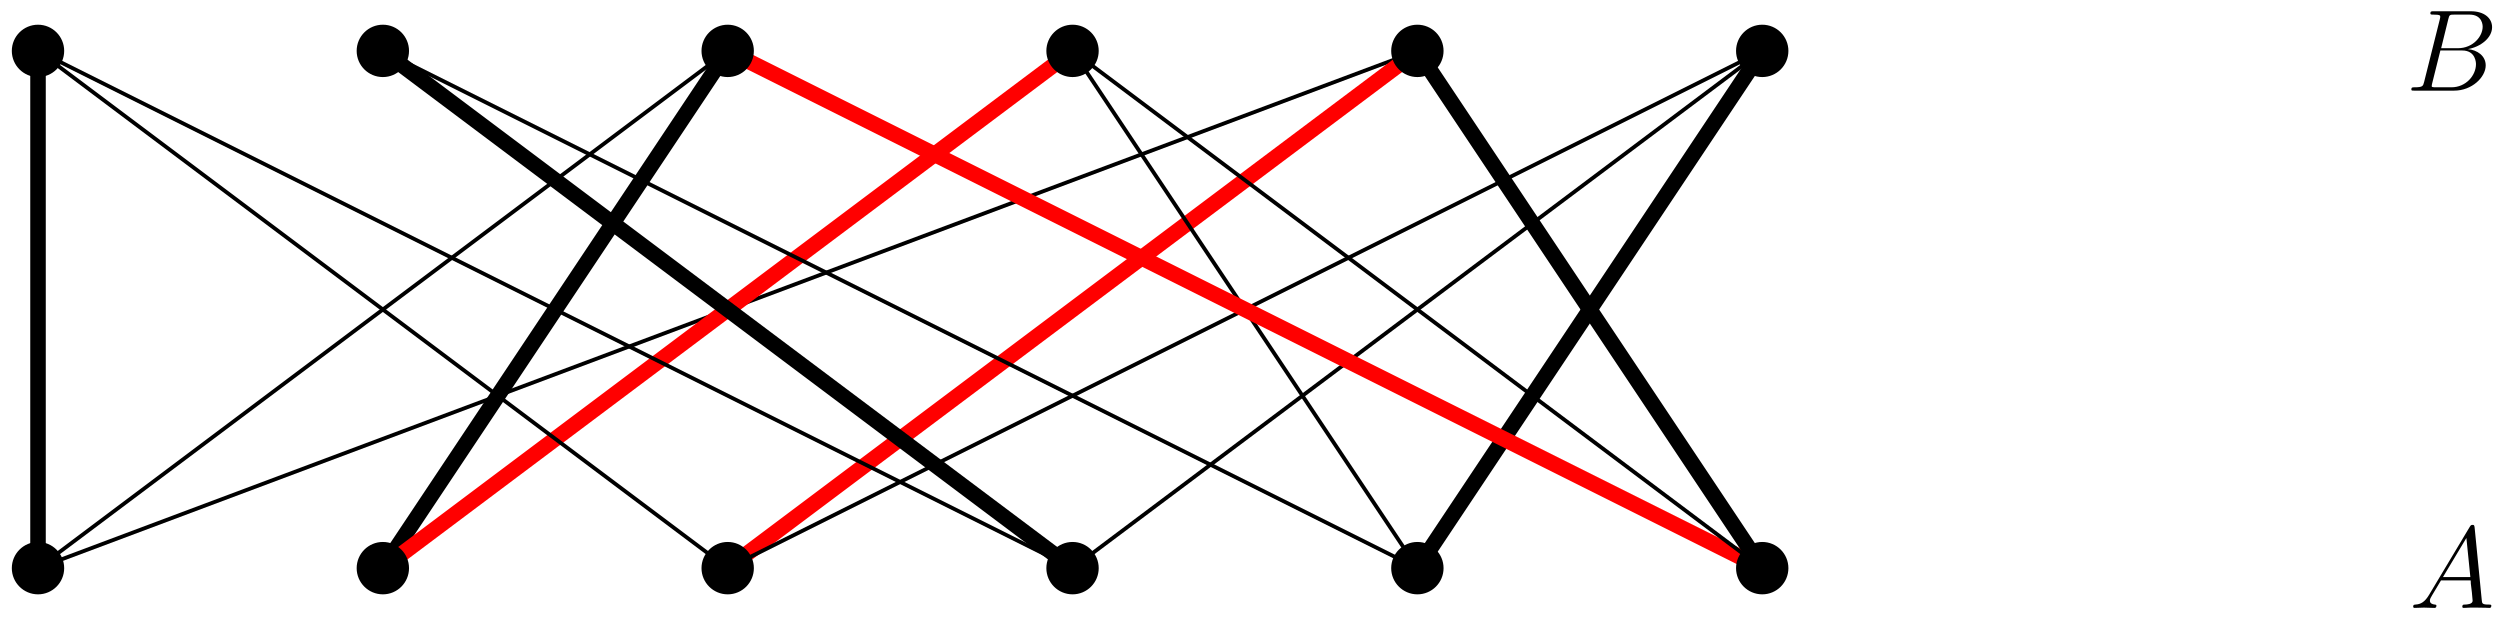
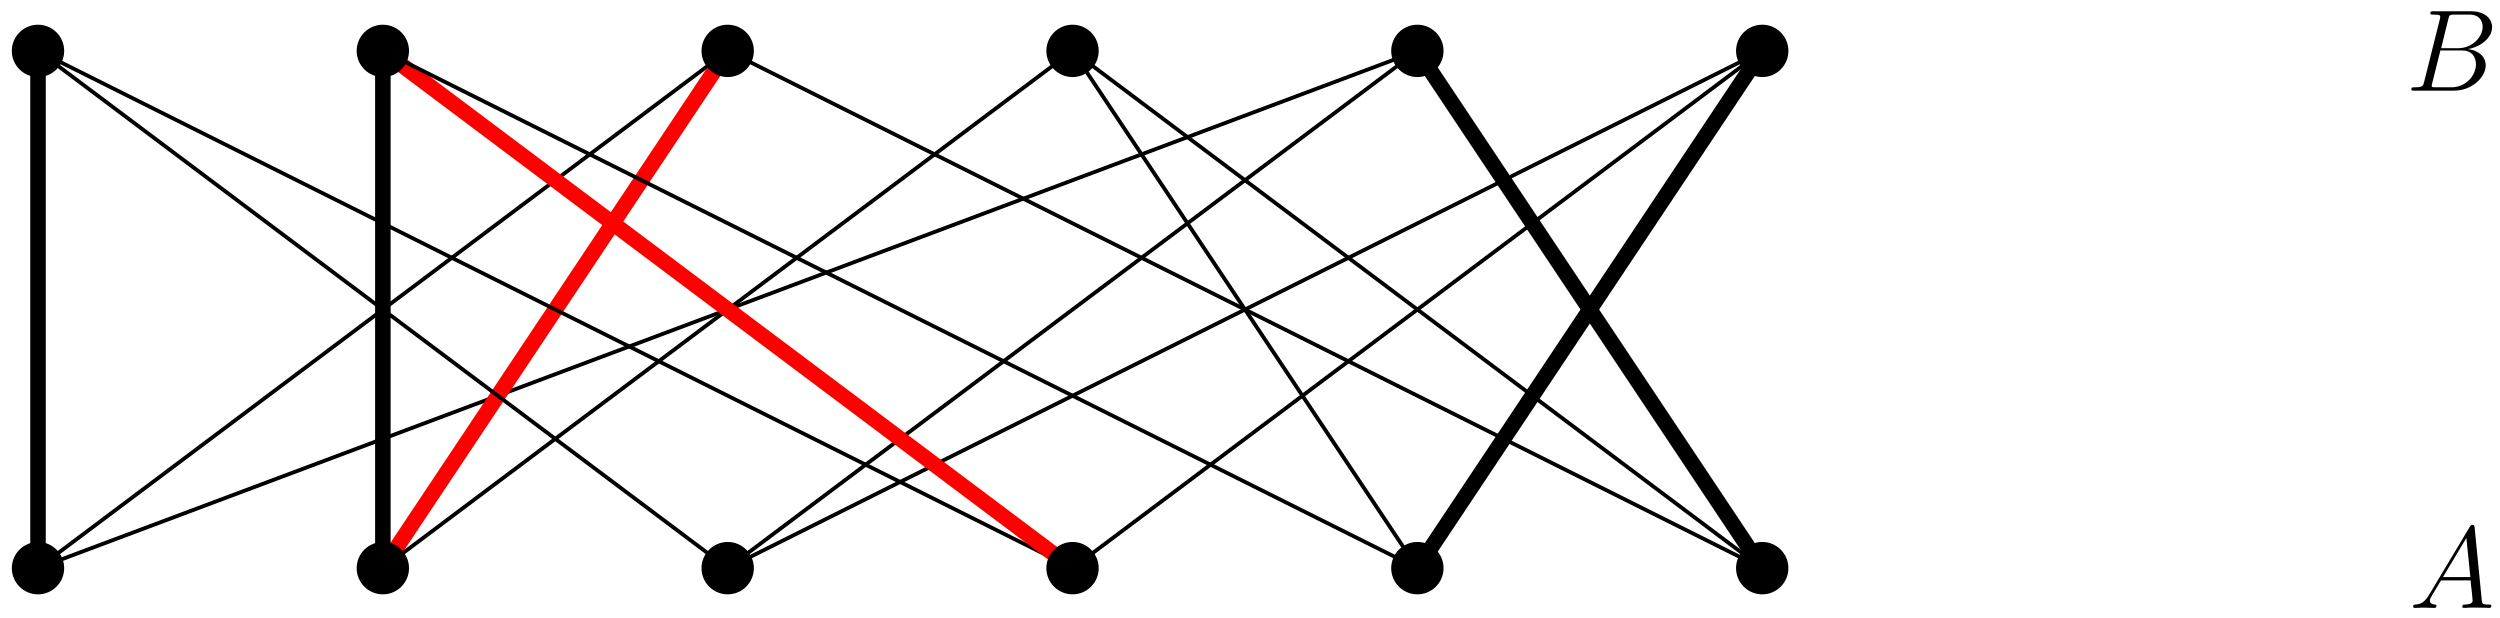
<svg xmlns="http://www.w3.org/2000/svg" xmlns:xlink="http://www.w3.org/1999/xlink" width="256.88" height="63.44" viewBox="0 0 256.88 63.44">
  <defs>
    <g>
      <g id="glyph-0-0">
        <path d="M 2.031 -1.328 C 1.609 -0.625 1.203 -0.375 0.641 -0.344 C 0.5 -0.328 0.406 -0.328 0.406 -0.125 C 0.406 -0.047 0.469 0 0.547 0 C 0.766 0 1.297 -0.031 1.516 -0.031 C 1.859 -0.031 2.25 0 2.578 0 C 2.656 0 2.797 0 2.797 -0.234 C 2.797 -0.328 2.703 -0.344 2.625 -0.344 C 2.359 -0.375 2.125 -0.469 2.125 -0.75 C 2.125 -0.922 2.203 -1.047 2.359 -1.312 L 3.266 -2.828 L 6.312 -2.828 C 6.328 -2.719 6.328 -2.625 6.328 -2.516 C 6.375 -2.203 6.516 -0.953 6.516 -0.734 C 6.516 -0.375 5.906 -0.344 5.719 -0.344 C 5.578 -0.344 5.453 -0.344 5.453 -0.125 C 5.453 0 5.562 0 5.625 0 C 5.828 0 6.078 -0.031 6.281 -0.031 L 6.953 -0.031 C 7.688 -0.031 8.219 0 8.219 0 C 8.312 0 8.438 0 8.438 -0.234 C 8.438 -0.344 8.328 -0.344 8.156 -0.344 C 7.5 -0.344 7.484 -0.453 7.453 -0.812 L 6.719 -8.266 C 6.688 -8.516 6.641 -8.531 6.516 -8.531 C 6.391 -8.531 6.328 -8.516 6.219 -8.328 Z M 3.469 -3.172 L 5.875 -7.188 L 6.281 -3.172 Z M 3.469 -3.172 " />
      </g>
      <g id="glyph-0-1">
        <path d="M 4.375 -7.344 C 4.484 -7.797 4.531 -7.812 5 -7.812 L 6.547 -7.812 C 7.906 -7.812 7.906 -6.672 7.906 -6.562 C 7.906 -5.594 6.938 -4.359 5.359 -4.359 L 3.641 -4.359 Z M 6.391 -4.266 C 7.703 -4.5 8.875 -5.422 8.875 -6.516 C 8.875 -7.453 8.062 -8.156 6.703 -8.156 L 2.875 -8.156 C 2.641 -8.156 2.531 -8.156 2.531 -7.938 C 2.531 -7.812 2.641 -7.812 2.828 -7.812 C 3.547 -7.812 3.547 -7.719 3.547 -7.594 C 3.547 -7.562 3.547 -7.5 3.5 -7.312 L 1.891 -0.891 C 1.781 -0.469 1.75 -0.344 0.922 -0.344 C 0.688 -0.344 0.578 -0.344 0.578 -0.125 C 0.578 0 0.641 0 0.891 0 L 4.984 0 C 6.812 0 8.219 -1.391 8.219 -2.594 C 8.219 -3.578 7.359 -4.172 6.391 -4.266 Z M 4.703 -0.344 L 3.078 -0.344 C 2.922 -0.344 2.891 -0.344 2.828 -0.359 C 2.688 -0.375 2.672 -0.391 2.672 -0.484 C 2.672 -0.578 2.703 -0.641 2.719 -0.75 L 3.562 -4.125 L 5.812 -4.125 C 7.219 -4.125 7.219 -2.812 7.219 -2.719 C 7.219 -1.562 6.188 -0.344 4.703 -0.344 Z M 4.703 -0.344 " />
      </g>
    </g>
    <clipPath id="clip-0">
      <path clip-rule="nonzero" d="M 0 0 L 81 0 L 81 63.441 L 0 63.441 Z M 0 0 " />
    </clipPath>
    <clipPath id="clip-1">
      <path clip-rule="nonzero" d="M 0 0 L 152 0 L 152 63.441 L 0 63.441 Z M 0 0 " />
    </clipPath>
    <clipPath id="clip-2">
      <path clip-rule="nonzero" d="M 16 0 L 98 0 L 98 63.441 L 16 63.441 Z M 16 0 " />
    </clipPath>
    <clipPath id="clip-3">
-       <path clip-rule="nonzero" d="M 16 0 L 133 0 L 133 63.441 L 16 63.441 Z M 16 0 " />
+       <path clip-rule="nonzero" d="M 33 0 L 116 0 L 116 63.441 L 33 63.441 Z M 33 0 " />
    </clipPath>
    <clipPath id="clip-4">
      <path clip-rule="nonzero" d="M 0 0 L 81 0 L 81 63.441 L 0 63.441 Z M 0 0 " />
    </clipPath>
    <clipPath id="clip-5">
-       <path clip-rule="nonzero" d="M 52 0 L 169 0 L 169 63.441 L 52 63.441 Z M 52 0 " />
+       <path clip-rule="nonzero" d="M 69 0 L 152 0 L 152 63.441 L 69 63.441 Z M 69 0 " />
    </clipPath>
    <clipPath id="clip-6">
      <path clip-rule="nonzero" d="M 69 0 L 187 0 L 187 63.441 L 69 63.441 Z M 69 0 " />
    </clipPath>
    <clipPath id="clip-7">
      <path clip-rule="nonzero" d="M 0 0 L 116 0 L 116 63.441 L 0 63.441 Z M 0 0 " />
    </clipPath>
    <clipPath id="clip-8">
      <path clip-rule="nonzero" d="M 16 0 L 133 0 L 133 63.441 L 16 63.441 Z M 16 0 " />
    </clipPath>
    <clipPath id="clip-9">
      <path clip-rule="nonzero" d="M 104 0 L 187 0 L 187 63.441 L 104 63.441 Z M 104 0 " />
    </clipPath>
    <clipPath id="clip-10">
      <path clip-rule="nonzero" d="M 33 0 L 152 0 L 152 63.441 L 33 63.441 Z M 33 0 " />
    </clipPath>
    <clipPath id="clip-11">
      <path clip-rule="nonzero" d="M 104 0 L 152 0 L 152 63.441 L 104 63.441 Z M 104 0 " />
    </clipPath>
    <clipPath id="clip-12">
      <path clip-rule="nonzero" d="M 123 0 L 204 0 L 204 63.441 L 123 63.441 Z M 123 0 " />
    </clipPath>
    <clipPath id="clip-13">
-       <path clip-rule="nonzero" d="M 52 0 L 204 0 L 204 63.441 L 52 63.441 Z M 52 0 " />
+       <path clip-rule="nonzero" d="M 69 0 L 187 0 L 187 63.441 L 69 63.441 Z M 69 0 " />
    </clipPath>
    <clipPath id="clip-14">
      <path clip-rule="nonzero" d="M 104 0 L 187 0 L 187 63.441 L 104 63.441 Z M 104 0 " />
    </clipPath>
    <clipPath id="clip-15">
      <path clip-rule="nonzero" d="M 123 0 L 204 0 L 204 63.441 L 123 63.441 Z M 123 0 " />
    </clipPath>
    <clipPath id="clip-16">
      <path clip-rule="nonzero" d="M 0 50 L 13 50 L 13 63.441 L 0 63.441 Z M 0 50 " />
    </clipPath>
    <clipPath id="clip-17">
      <path clip-rule="nonzero" d="M 31 50 L 48 50 L 48 63.441 L 31 63.441 Z M 31 50 " />
    </clipPath>
    <clipPath id="clip-18">
      <path clip-rule="nonzero" d="M 66 50 L 83 50 L 83 63.441 L 66 63.441 Z M 66 50 " />
    </clipPath>
    <clipPath id="clip-19">
      <path clip-rule="nonzero" d="M 102 50 L 119 50 L 119 63.441 L 102 63.441 Z M 102 50 " />
    </clipPath>
    <clipPath id="clip-20">
      <path clip-rule="nonzero" d="M 137 50 L 154 50 L 154 63.441 L 137 63.441 Z M 137 50 " />
    </clipPath>
    <clipPath id="clip-21">
      <path clip-rule="nonzero" d="M 172 50 L 190 50 L 190 63.441 L 172 63.441 Z M 172 50 " />
    </clipPath>
    <clipPath id="clip-22">
      <path clip-rule="nonzero" d="M 247 1 L 256.879 1 L 256.879 10 L 247 10 Z M 247 1 " />
    </clipPath>
  </defs>
  <path fill="none" stroke-width="1.594" stroke-linecap="butt" stroke-linejoin="miter" stroke="rgb(0%, 0%, 0%)" stroke-opacity="1" stroke-miterlimit="10" d="M 35.434 0 L 35.434 53.149 " transform="matrix(1, 0, 0, -1, -31.528, 58.379)" />
  <g clip-path="url(#clip-0)">
    <path fill="none" stroke-width="0.399" stroke-linecap="butt" stroke-linejoin="miter" stroke="rgb(0%, 0%, 0%)" stroke-opacity="1" stroke-miterlimit="10" d="M 35.434 0 L 106.301 53.149 " transform="matrix(1, 0, 0, -1, -31.528, 58.379)" />
  </g>
  <g clip-path="url(#clip-1)">
    <path fill="none" stroke-width="0.399" stroke-linecap="butt" stroke-linejoin="miter" stroke="rgb(0%, 0%, 0%)" stroke-opacity="1" stroke-miterlimit="10" d="M 35.434 0 L 177.169 53.149 " transform="matrix(1, 0, 0, -1, -31.528, 58.379)" />
  </g>
+   <path fill="none" stroke-width="1.594" stroke-linecap="butt" stroke-linejoin="miter" stroke="rgb(0%, 0%, 0%)" stroke-opacity="1" stroke-miterlimit="10" d="M 70.868 0 L 70.868 53.149 " transform="matrix(1, 0, 0, -1, -31.528, 58.379)" />
  <g clip-path="url(#clip-2)">
-     <path fill="none" stroke-width="1.594" stroke-linecap="butt" stroke-linejoin="miter" stroke="rgb(0%, 0%, 0%)" stroke-opacity="1" stroke-miterlimit="10" d="M 70.868 0 L 106.301 53.149 " transform="matrix(1, 0, 0, -1, -31.528, 58.379)" />
+     <path fill="none" stroke-width="1.594" stroke-linecap="butt" stroke-linejoin="miter" stroke="rgb(100%, 0%, 0%)" stroke-opacity="1" stroke-miterlimit="10" d="M 70.868 0 L 106.301 53.149 " transform="matrix(1, 0, 0, -1, -31.528, 58.379)" />
  </g>
  <g clip-path="url(#clip-3)">
-     <path fill="none" stroke-width="1.594" stroke-linecap="butt" stroke-linejoin="miter" stroke="rgb(100%, 0%, 0%)" stroke-opacity="1" stroke-miterlimit="10" d="M 70.868 0 L 141.735 53.149 " transform="matrix(1, 0, 0, -1, -31.528, 58.379)" />
+     <path fill="none" stroke-width="0.399" stroke-linecap="butt" stroke-linejoin="miter" stroke="rgb(0%, 0%, 0%)" stroke-opacity="1" stroke-miterlimit="10" d="M 70.868 0 L 141.735 53.149 " transform="matrix(1, 0, 0, -1, -31.528, 58.379)" />
  </g>
  <g clip-path="url(#clip-4)">
    <path fill="none" stroke-width="0.399" stroke-linecap="butt" stroke-linejoin="miter" stroke="rgb(0%, 0%, 0%)" stroke-opacity="1" stroke-miterlimit="10" d="M 106.301 0 L 35.434 53.149 " transform="matrix(1, 0, 0, -1, -31.528, 58.379)" />
  </g>
  <g clip-path="url(#clip-5)">
-     <path fill="none" stroke-width="1.594" stroke-linecap="butt" stroke-linejoin="miter" stroke="rgb(100%, 0%, 0%)" stroke-opacity="1" stroke-miterlimit="10" d="M 106.301 0 L 177.169 53.149 " transform="matrix(1, 0, 0, -1, -31.528, 58.379)" />
+     <path fill="none" stroke-width="0.399" stroke-linecap="butt" stroke-linejoin="miter" stroke="rgb(0%, 0%, 0%)" stroke-opacity="1" stroke-miterlimit="10" d="M 106.301 0 L 177.169 53.149 " transform="matrix(1, 0, 0, -1, -31.528, 58.379)" />
  </g>
  <g clip-path="url(#clip-6)">
    <path fill="none" stroke-width="0.399" stroke-linecap="butt" stroke-linejoin="miter" stroke="rgb(0%, 0%, 0%)" stroke-opacity="1" stroke-miterlimit="10" d="M 106.301 0 L 212.602 53.149 " transform="matrix(1, 0, 0, -1, -31.528, 58.379)" />
  </g>
  <g clip-path="url(#clip-7)">
    <path fill="none" stroke-width="0.399" stroke-linecap="butt" stroke-linejoin="miter" stroke="rgb(0%, 0%, 0%)" stroke-opacity="1" stroke-miterlimit="10" d="M 141.735 0 L 35.434 53.149 " transform="matrix(1, 0, 0, -1, -31.528, 58.379)" />
  </g>
  <g clip-path="url(#clip-8)">
-     <path fill="none" stroke-width="1.594" stroke-linecap="butt" stroke-linejoin="miter" stroke="rgb(0%, 0%, 0%)" stroke-opacity="1" stroke-miterlimit="10" d="M 141.735 0 L 70.868 53.149 " transform="matrix(1, 0, 0, -1, -31.528, 58.379)" />
+     <path fill="none" stroke-width="1.594" stroke-linecap="butt" stroke-linejoin="miter" stroke="rgb(100%, 0%, 0%)" stroke-opacity="1" stroke-miterlimit="10" d="M 141.735 0 L 70.868 53.149 " transform="matrix(1, 0, 0, -1, -31.528, 58.379)" />
  </g>
  <g clip-path="url(#clip-9)">
    <path fill="none" stroke-width="0.399" stroke-linecap="butt" stroke-linejoin="miter" stroke="rgb(0%, 0%, 0%)" stroke-opacity="1" stroke-miterlimit="10" d="M 141.735 0 L 212.602 53.149 " transform="matrix(1, 0, 0, -1, -31.528, 58.379)" />
  </g>
  <g clip-path="url(#clip-10)">
    <path fill="none" stroke-width="0.399" stroke-linecap="butt" stroke-linejoin="miter" stroke="rgb(0%, 0%, 0%)" stroke-opacity="1" stroke-miterlimit="10" d="M 177.169 0 L 70.868 53.149 " transform="matrix(1, 0, 0, -1, -31.528, 58.379)" />
  </g>
  <g clip-path="url(#clip-11)">
    <path fill="none" stroke-width="0.399" stroke-linecap="butt" stroke-linejoin="miter" stroke="rgb(0%, 0%, 0%)" stroke-opacity="1" stroke-miterlimit="10" d="M 177.169 0 L 141.735 53.149 " transform="matrix(1, 0, 0, -1, -31.528, 58.379)" />
  </g>
  <g clip-path="url(#clip-12)">
    <path fill="none" stroke-width="1.594" stroke-linecap="butt" stroke-linejoin="miter" stroke="rgb(0%, 0%, 0%)" stroke-opacity="1" stroke-miterlimit="10" d="M 177.169 0 L 212.602 53.149 " transform="matrix(1, 0, 0, -1, -31.528, 58.379)" />
  </g>
  <g clip-path="url(#clip-13)">
-     <path fill="none" stroke-width="1.594" stroke-linecap="butt" stroke-linejoin="miter" stroke="rgb(100%, 0%, 0%)" stroke-opacity="1" stroke-miterlimit="10" d="M 212.602 0 L 106.301 53.149 " transform="matrix(1, 0, 0, -1, -31.528, 58.379)" />
+     <path fill="none" stroke-width="0.399" stroke-linecap="butt" stroke-linejoin="miter" stroke="rgb(0%, 0%, 0%)" stroke-opacity="1" stroke-miterlimit="10" d="M 212.602 0 L 106.301 53.149 " transform="matrix(1, 0, 0, -1, -31.528, 58.379)" />
  </g>
  <g clip-path="url(#clip-14)">
    <path fill="none" stroke-width="0.399" stroke-linecap="butt" stroke-linejoin="miter" stroke="rgb(0%, 0%, 0%)" stroke-opacity="1" stroke-miterlimit="10" d="M 212.602 0 L 141.735 53.149 " transform="matrix(1, 0, 0, -1, -31.528, 58.379)" />
  </g>
  <g clip-path="url(#clip-15)">
    <path fill="none" stroke-width="1.594" stroke-linecap="butt" stroke-linejoin="miter" stroke="rgb(0%, 0%, 0%)" stroke-opacity="1" stroke-miterlimit="10" d="M 212.602 0 L 177.169 53.149 " transform="matrix(1, 0, 0, -1, -31.528, 58.379)" />
  </g>
  <path fill-rule="nonzero" fill="rgb(0%, 0%, 0%)" fill-opacity="1" d="M 6.395 58.379 C 6.395 57.004 5.281 55.887 3.906 55.887 C 2.531 55.887 1.414 57.004 1.414 58.379 C 1.414 59.754 2.531 60.871 3.906 60.871 C 5.281 60.871 6.395 59.754 6.395 58.379 Z M 6.395 58.379 " />
  <g clip-path="url(#clip-16)">
    <path fill="none" stroke-width="0.399" stroke-linecap="butt" stroke-linejoin="miter" stroke="rgb(0%, 0%, 0%)" stroke-opacity="1" stroke-miterlimit="10" d="M 37.923 0 C 37.923 1.375 36.809 2.492 35.434 2.492 C 34.059 2.492 32.942 1.375 32.942 0 C 32.942 -1.375 34.059 -2.492 35.434 -2.492 C 36.809 -2.492 37.923 -1.375 37.923 0 Z M 37.923 0 " transform="matrix(1, 0, 0, -1, -31.528, 58.379)" />
  </g>
  <path fill-rule="nonzero" fill="rgb(0%, 0%, 0%)" fill-opacity="1" stroke-width="0.399" stroke-linecap="butt" stroke-linejoin="miter" stroke="rgb(0%, 0%, 0%)" stroke-opacity="1" stroke-miterlimit="10" d="M 37.923 53.149 C 37.923 54.527 36.809 55.641 35.434 55.641 C 34.059 55.641 32.942 54.527 32.942 53.149 C 32.942 51.774 34.059 50.66 35.434 50.66 C 36.809 50.66 37.923 51.774 37.923 53.149 Z M 37.923 53.149 " transform="matrix(1, 0, 0, -1, -31.528, 58.379)" />
  <path fill-rule="nonzero" fill="rgb(0%, 0%, 0%)" fill-opacity="1" d="M 41.828 58.379 C 41.828 57.004 40.715 55.887 39.34 55.887 C 37.965 55.887 36.848 57.004 36.848 58.379 C 36.848 59.754 37.965 60.871 39.34 60.871 C 40.715 60.871 41.828 59.754 41.828 58.379 Z M 41.828 58.379 " />
  <g clip-path="url(#clip-17)">
    <path fill="none" stroke-width="0.399" stroke-linecap="butt" stroke-linejoin="miter" stroke="rgb(0%, 0%, 0%)" stroke-opacity="1" stroke-miterlimit="10" d="M 73.356 0 C 73.356 1.375 72.243 2.492 70.868 2.492 C 69.493 2.492 68.376 1.375 68.376 0 C 68.376 -1.375 69.493 -2.492 70.868 -2.492 C 72.243 -2.492 73.356 -1.375 73.356 0 Z M 73.356 0 " transform="matrix(1, 0, 0, -1, -31.528, 58.379)" />
  </g>
  <path fill-rule="nonzero" fill="rgb(0%, 0%, 0%)" fill-opacity="1" stroke-width="0.399" stroke-linecap="butt" stroke-linejoin="miter" stroke="rgb(0%, 0%, 0%)" stroke-opacity="1" stroke-miterlimit="10" d="M 73.356 53.149 C 73.356 54.527 72.243 55.641 70.868 55.641 C 69.493 55.641 68.376 54.527 68.376 53.149 C 68.376 51.774 69.493 50.66 70.868 50.66 C 72.243 50.66 73.356 51.774 73.356 53.149 Z M 73.356 53.149 " transform="matrix(1, 0, 0, -1, -31.528, 58.379)" />
  <path fill-rule="nonzero" fill="rgb(0%, 0%, 0%)" fill-opacity="1" d="M 77.262 58.379 C 77.262 57.004 76.148 55.887 74.773 55.887 C 73.398 55.887 72.281 57.004 72.281 58.379 C 72.281 59.754 73.398 60.871 74.773 60.871 C 76.148 60.871 77.262 59.754 77.262 58.379 Z M 77.262 58.379 " />
  <g clip-path="url(#clip-18)">
    <path fill="none" stroke-width="0.399" stroke-linecap="butt" stroke-linejoin="miter" stroke="rgb(0%, 0%, 0%)" stroke-opacity="1" stroke-miterlimit="10" d="M 108.79 0 C 108.79 1.375 107.676 2.492 106.301 2.492 C 104.926 2.492 103.809 1.375 103.809 0 C 103.809 -1.375 104.926 -2.492 106.301 -2.492 C 107.676 -2.492 108.79 -1.375 108.79 0 Z M 108.79 0 " transform="matrix(1, 0, 0, -1, -31.528, 58.379)" />
  </g>
  <path fill-rule="nonzero" fill="rgb(0%, 0%, 0%)" fill-opacity="1" stroke-width="0.399" stroke-linecap="butt" stroke-linejoin="miter" stroke="rgb(0%, 0%, 0%)" stroke-opacity="1" stroke-miterlimit="10" d="M 108.79 53.149 C 108.79 54.527 107.676 55.641 106.301 55.641 C 104.926 55.641 103.809 54.527 103.809 53.149 C 103.809 51.774 104.926 50.66 106.301 50.66 C 107.676 50.66 108.79 51.774 108.79 53.149 Z M 108.79 53.149 " transform="matrix(1, 0, 0, -1, -31.528, 58.379)" />
  <path fill-rule="nonzero" fill="rgb(0%, 0%, 0%)" fill-opacity="1" d="M 112.695 58.379 C 112.695 57.004 111.582 55.887 110.207 55.887 C 108.832 55.887 107.715 57.004 107.715 58.379 C 107.715 59.754 108.832 60.871 110.207 60.871 C 111.582 60.871 112.695 59.754 112.695 58.379 Z M 112.695 58.379 " />
  <g clip-path="url(#clip-19)">
    <path fill="none" stroke-width="0.399" stroke-linecap="butt" stroke-linejoin="miter" stroke="rgb(0%, 0%, 0%)" stroke-opacity="1" stroke-miterlimit="10" d="M 144.223 0 C 144.223 1.375 143.11 2.492 141.735 2.492 C 140.36 2.492 139.243 1.375 139.243 0 C 139.243 -1.375 140.36 -2.492 141.735 -2.492 C 143.11 -2.492 144.223 -1.375 144.223 0 Z M 144.223 0 " transform="matrix(1, 0, 0, -1, -31.528, 58.379)" />
  </g>
  <path fill-rule="nonzero" fill="rgb(0%, 0%, 0%)" fill-opacity="1" stroke-width="0.399" stroke-linecap="butt" stroke-linejoin="miter" stroke="rgb(0%, 0%, 0%)" stroke-opacity="1" stroke-miterlimit="10" d="M 144.223 53.149 C 144.223 54.527 143.11 55.641 141.735 55.641 C 140.36 55.641 139.243 54.527 139.243 53.149 C 139.243 51.774 140.36 50.66 141.735 50.66 C 143.11 50.66 144.223 51.774 144.223 53.149 Z M 144.223 53.149 " transform="matrix(1, 0, 0, -1, -31.528, 58.379)" />
  <path fill-rule="nonzero" fill="rgb(0%, 0%, 0%)" fill-opacity="1" d="M 148.129 58.379 C 148.129 57.004 147.016 55.887 145.641 55.887 C 144.266 55.887 143.148 57.004 143.148 58.379 C 143.148 59.754 144.266 60.871 145.641 60.871 C 147.016 60.871 148.129 59.754 148.129 58.379 Z M 148.129 58.379 " />
  <g clip-path="url(#clip-20)">
    <path fill="none" stroke-width="0.399" stroke-linecap="butt" stroke-linejoin="miter" stroke="rgb(0%, 0%, 0%)" stroke-opacity="1" stroke-miterlimit="10" d="M 179.657 0 C 179.657 1.375 178.544 2.492 177.169 2.492 C 175.794 2.492 174.676 1.375 174.676 0 C 174.676 -1.375 175.794 -2.492 177.169 -2.492 C 178.544 -2.492 179.657 -1.375 179.657 0 Z M 179.657 0 " transform="matrix(1, 0, 0, -1, -31.528, 58.379)" />
  </g>
  <path fill-rule="nonzero" fill="rgb(0%, 0%, 0%)" fill-opacity="1" stroke-width="0.399" stroke-linecap="butt" stroke-linejoin="miter" stroke="rgb(0%, 0%, 0%)" stroke-opacity="1" stroke-miterlimit="10" d="M 179.657 53.149 C 179.657 54.527 178.544 55.641 177.169 55.641 C 175.794 55.641 174.676 54.527 174.676 53.149 C 174.676 51.774 175.794 50.66 177.169 50.66 C 178.544 50.66 179.657 51.774 179.657 53.149 Z M 179.657 53.149 " transform="matrix(1, 0, 0, -1, -31.528, 58.379)" />
  <path fill-rule="nonzero" fill="rgb(0%, 0%, 0%)" fill-opacity="1" d="M 183.562 58.379 C 183.562 57.004 182.449 55.887 181.074 55.887 C 179.699 55.887 178.582 57.004 178.582 58.379 C 178.582 59.754 179.699 60.871 181.074 60.871 C 182.449 60.871 183.562 59.754 183.562 58.379 Z M 183.562 58.379 " />
  <g clip-path="url(#clip-21)">
    <path fill="none" stroke-width="0.399" stroke-linecap="butt" stroke-linejoin="miter" stroke="rgb(0%, 0%, 0%)" stroke-opacity="1" stroke-miterlimit="10" d="M 215.09 0 C 215.09 1.375 213.977 2.492 212.602 2.492 C 211.227 2.492 210.11 1.375 210.11 0 C 210.11 -1.375 211.227 -2.492 212.602 -2.492 C 213.977 -2.492 215.09 -1.375 215.09 0 Z M 215.09 0 " transform="matrix(1, 0, 0, -1, -31.528, 58.379)" />
  </g>
  <path fill-rule="nonzero" fill="rgb(0%, 0%, 0%)" fill-opacity="1" stroke-width="0.399" stroke-linecap="butt" stroke-linejoin="miter" stroke="rgb(0%, 0%, 0%)" stroke-opacity="1" stroke-miterlimit="10" d="M 215.09 53.149 C 215.09 54.527 213.977 55.641 212.602 55.641 C 211.227 55.641 210.11 54.527 210.11 53.149 C 210.11 51.774 211.227 50.66 212.602 50.66 C 213.977 50.66 215.09 51.774 215.09 53.149 Z M 215.09 53.149 " transform="matrix(1, 0, 0, -1, -31.528, 58.379)" />
  <g fill="rgb(0%, 0%, 0%)" fill-opacity="1">
    <use xlink:href="#glyph-0-0" x="247.552" y="62.464" />
  </g>
  <g clip-path="url(#clip-22)">
    <g fill="rgb(0%, 0%, 0%)" fill-opacity="1">
      <use xlink:href="#glyph-0-1" x="247.192" y="9.313" />
    </g>
  </g>
</svg>
